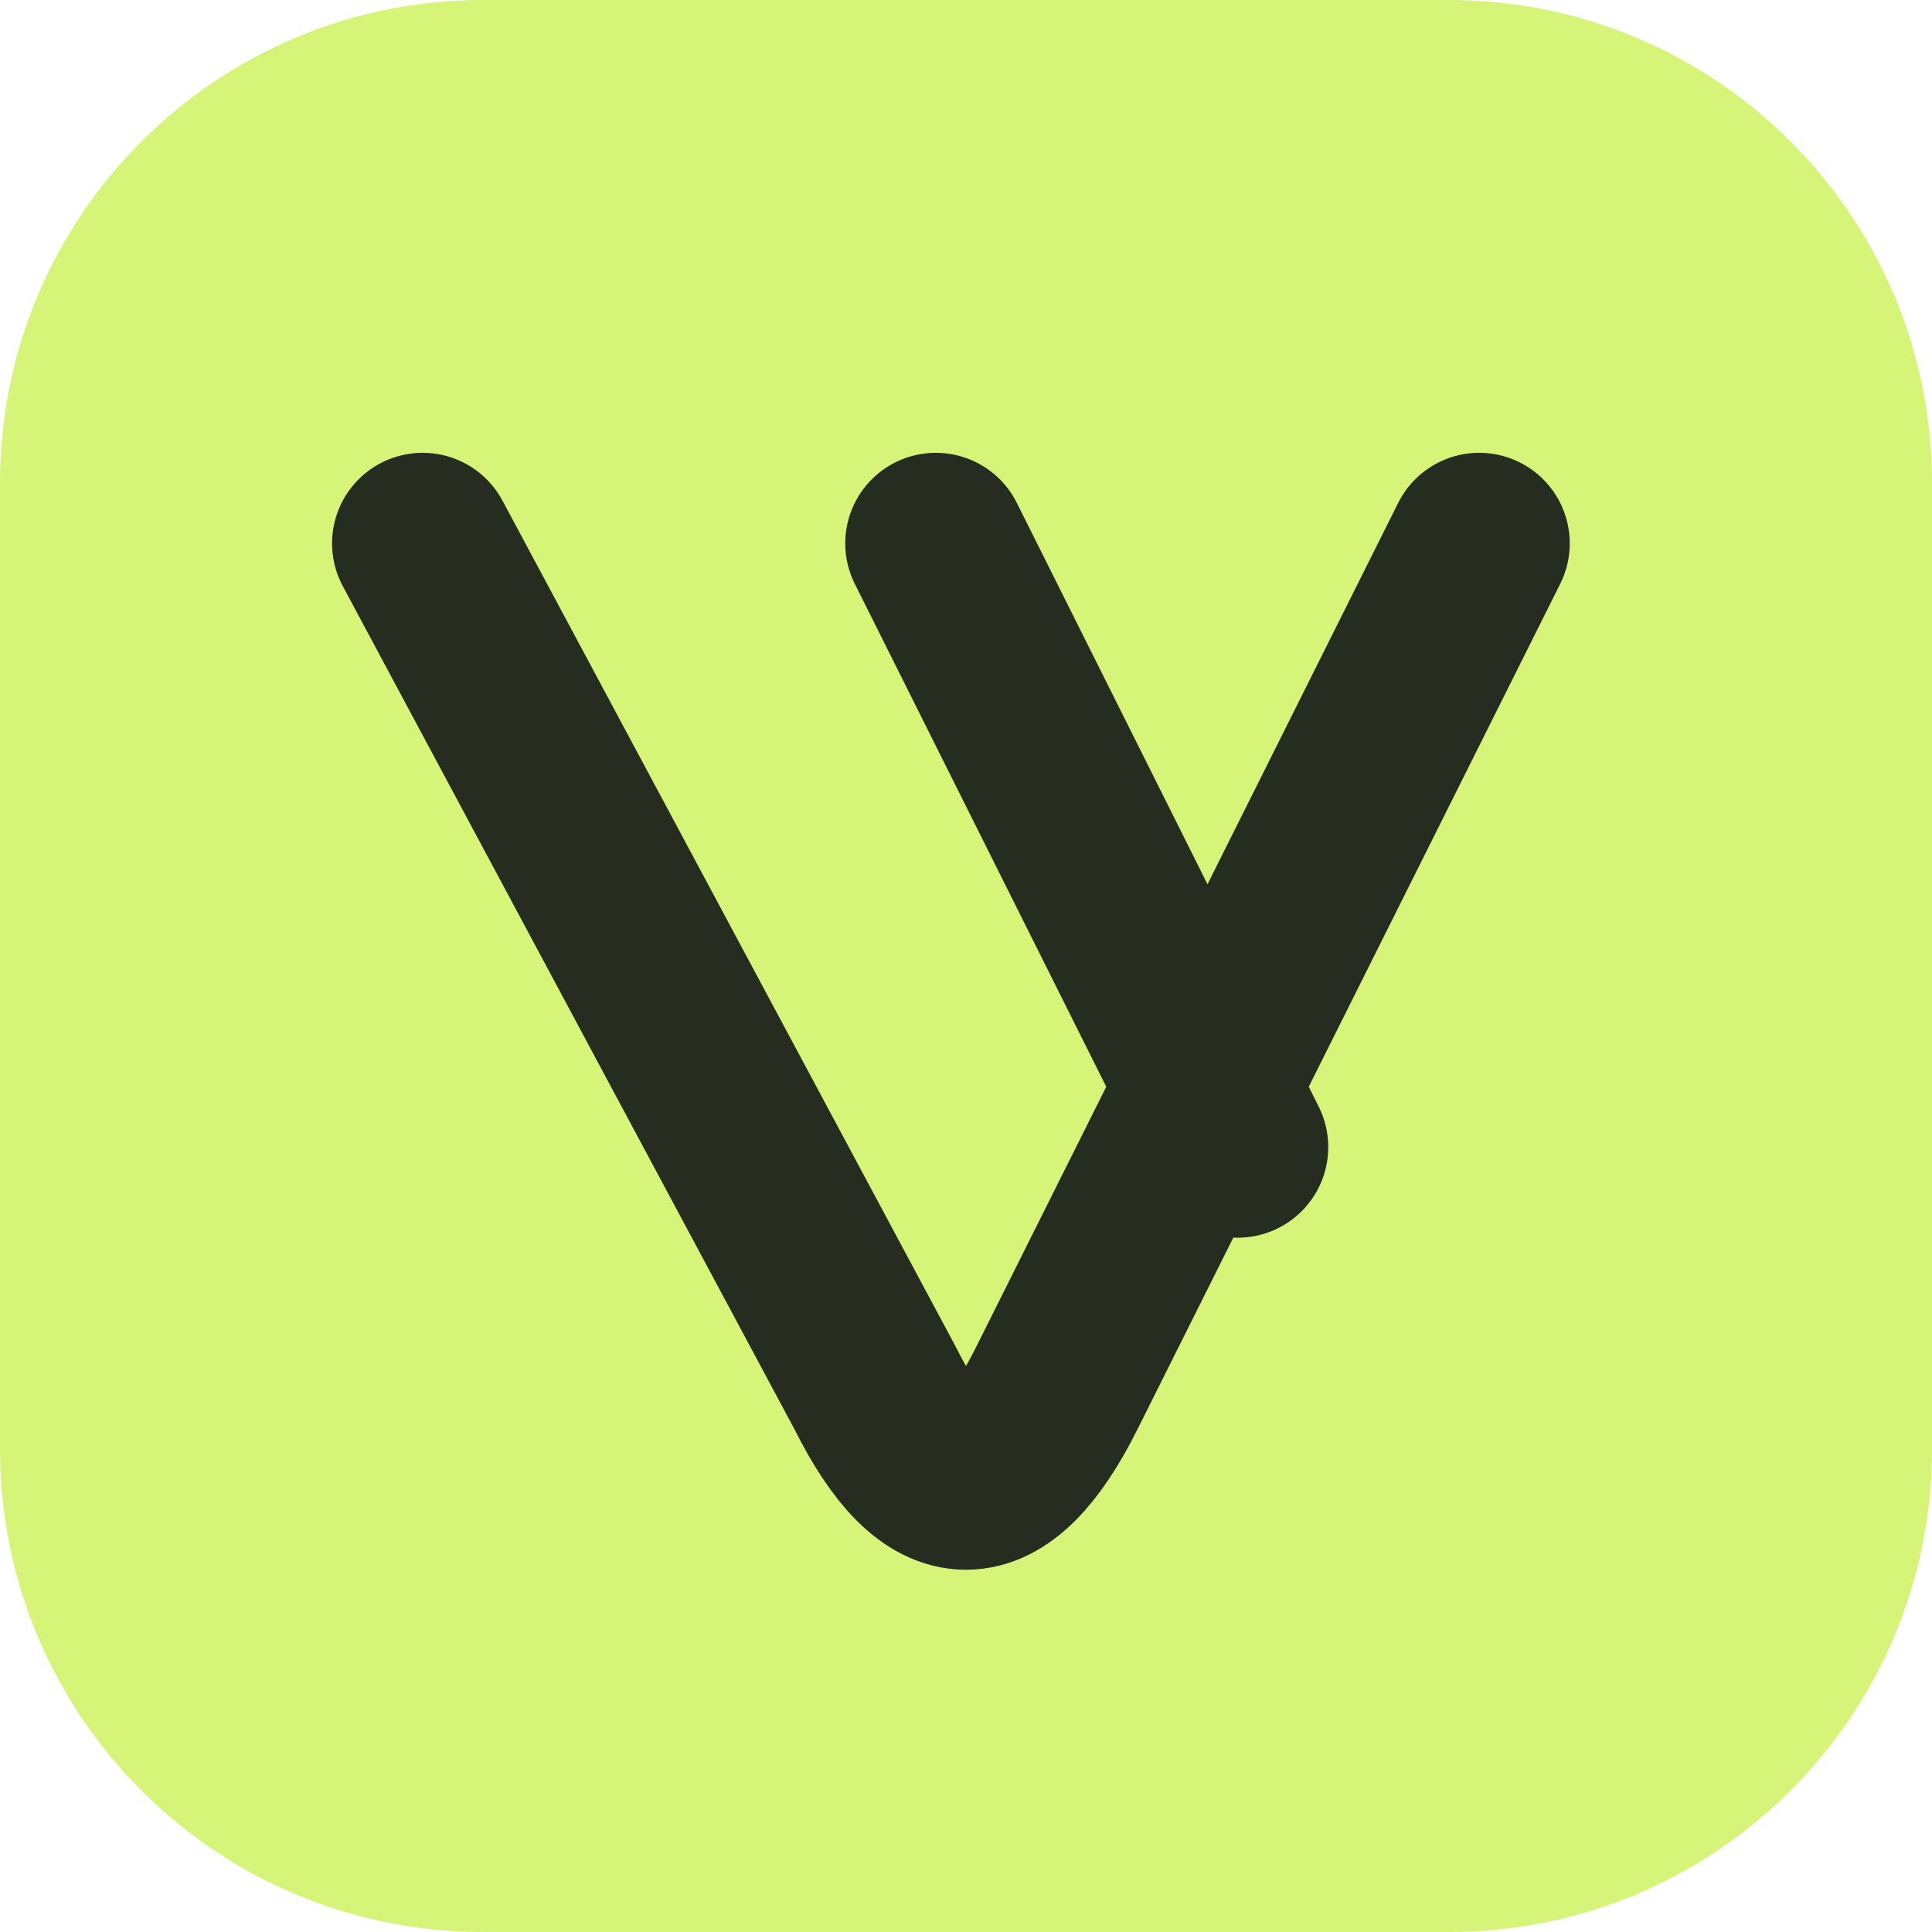
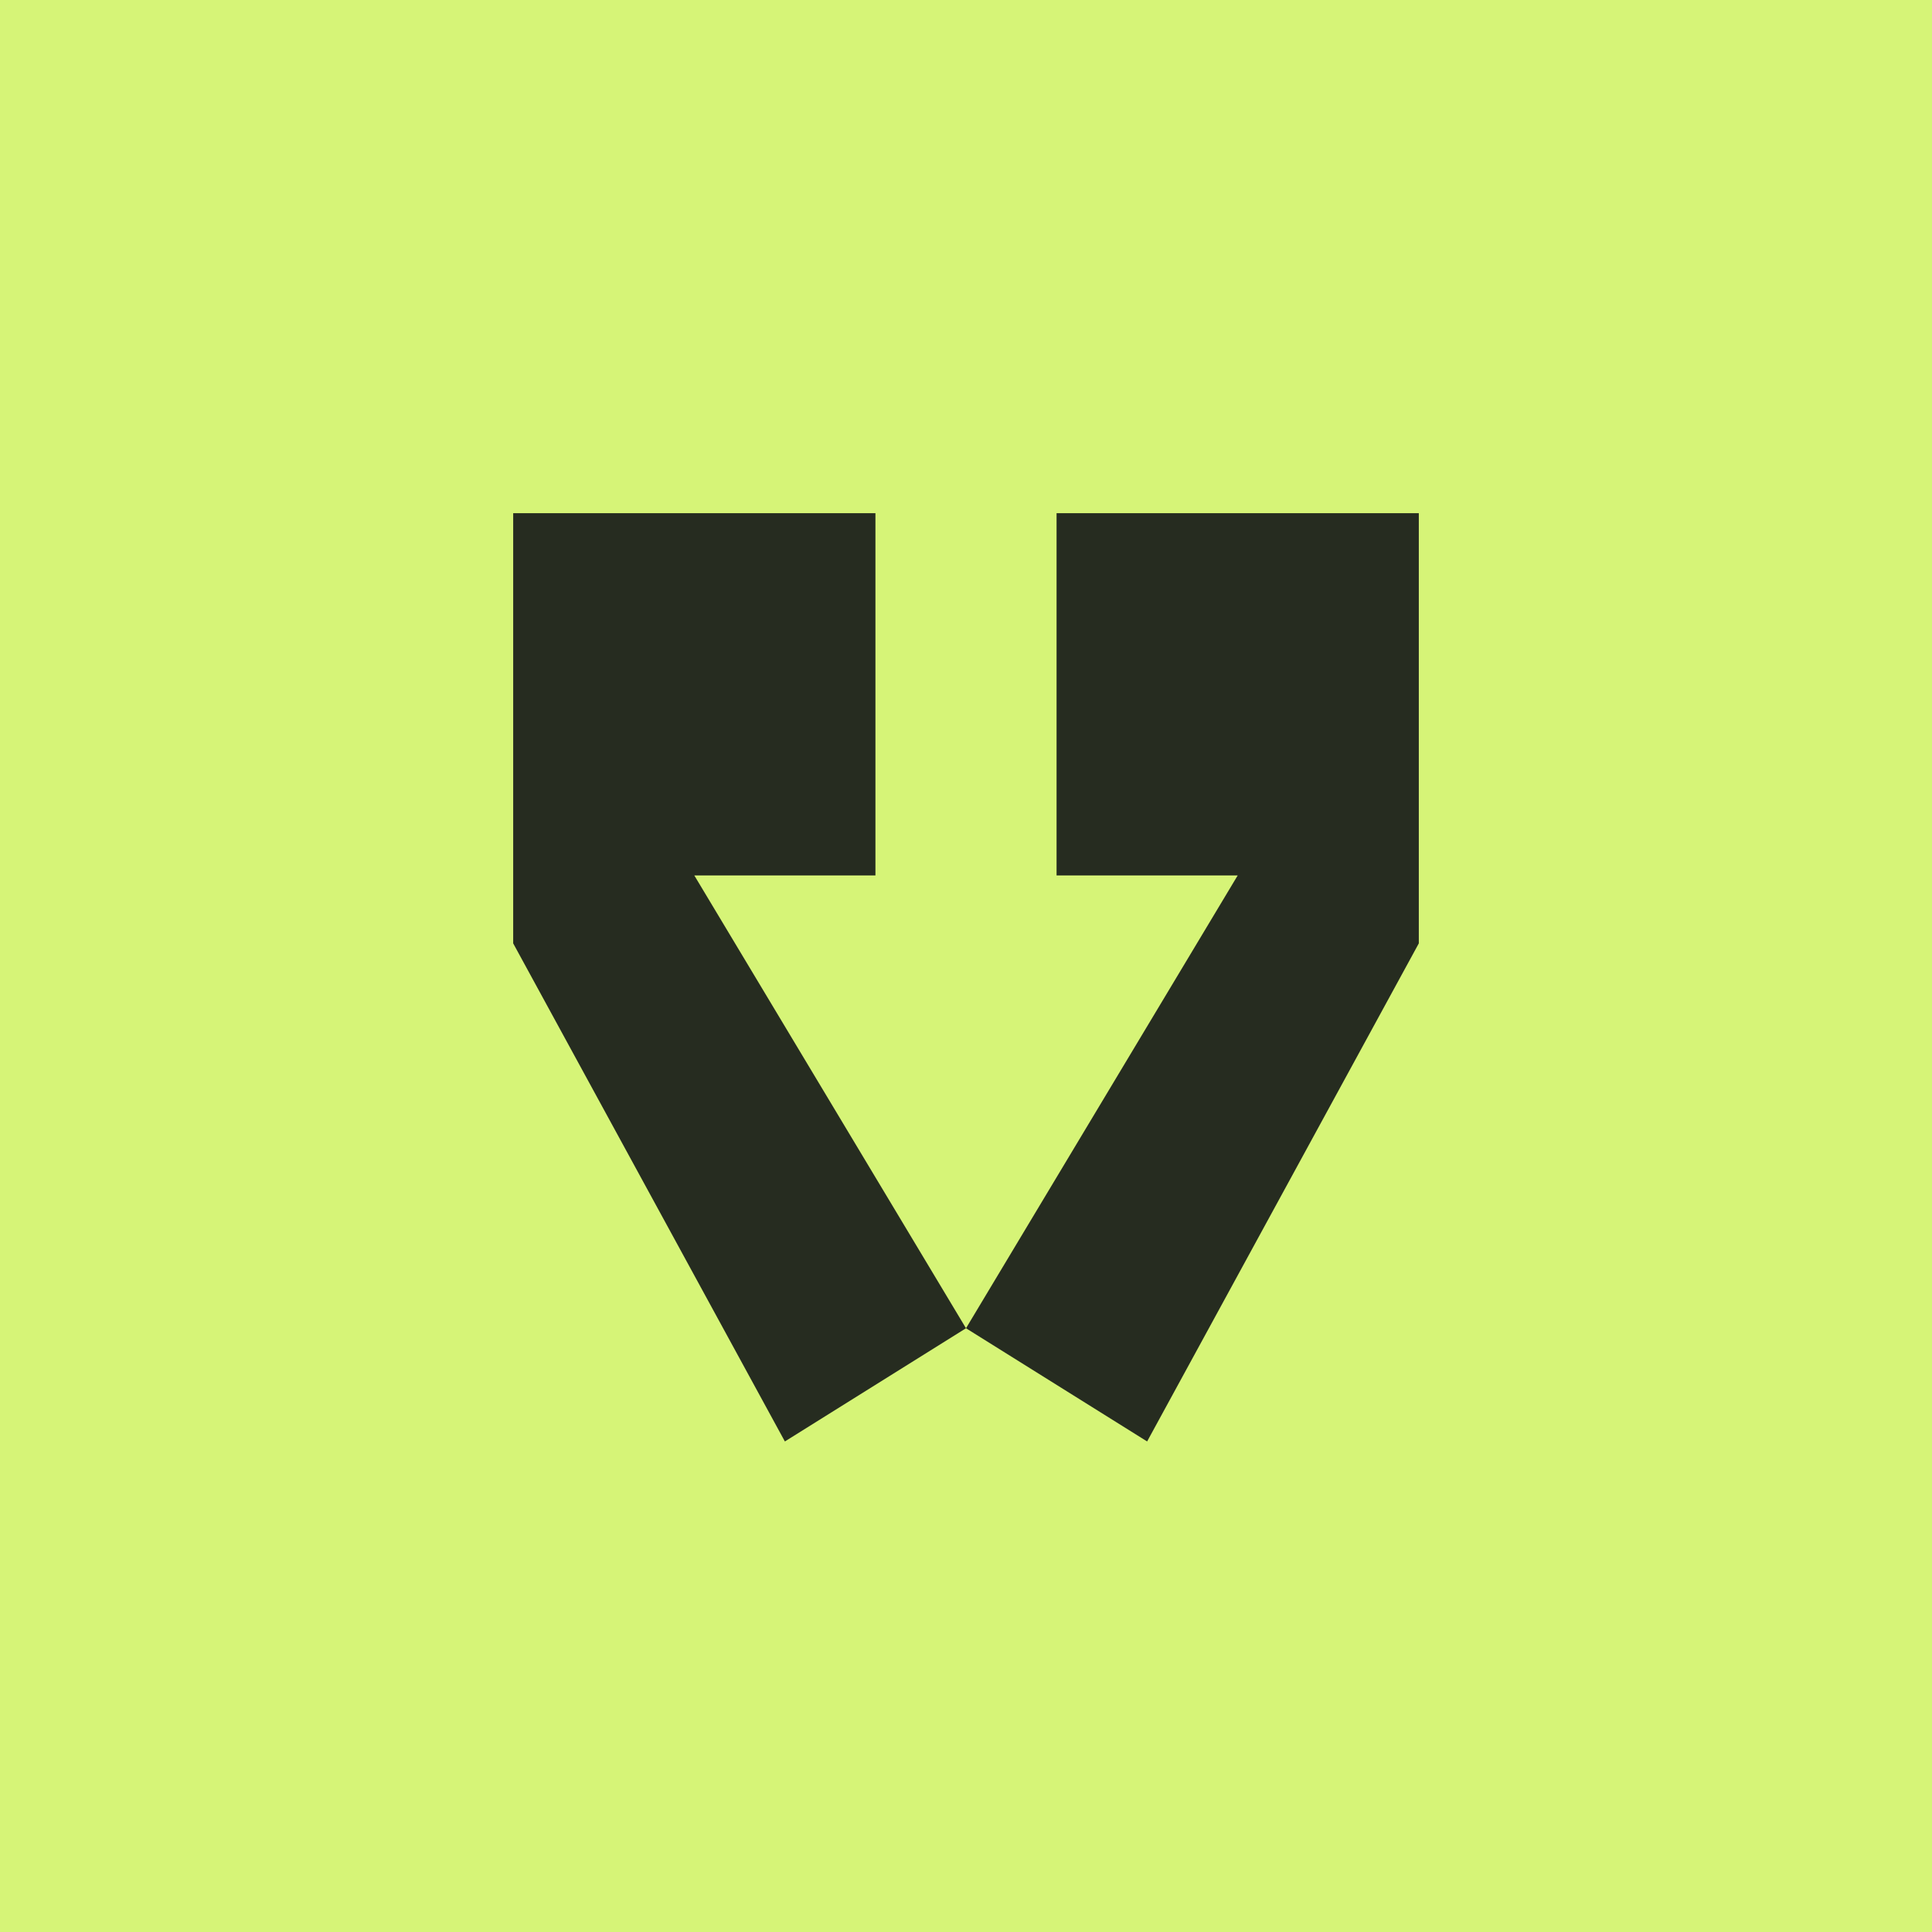
<svg xmlns="http://www.w3.org/2000/svg" viewBox="0 0 64 64">
-   <rect width="64" height="64" rx="16" fill="#d6f477" />
-   <path d="M14 18 29 46Q32 52 35 46L49 18M31 18 41 38" fill="none" stroke="#262c20" stroke-width="6" stroke-linecap="round" stroke-linejoin="round" />
+   <rect width="64" height="64" fill="#d6f477" />
+   <path d="M12 12h16v16h-8l12 20-8 5-12-22Z M36 12h16v19L40 53l-8-5 12-20h-8Z" transform="translate(8 8) scale(.75)" fill="#262c20" />
</svg>
